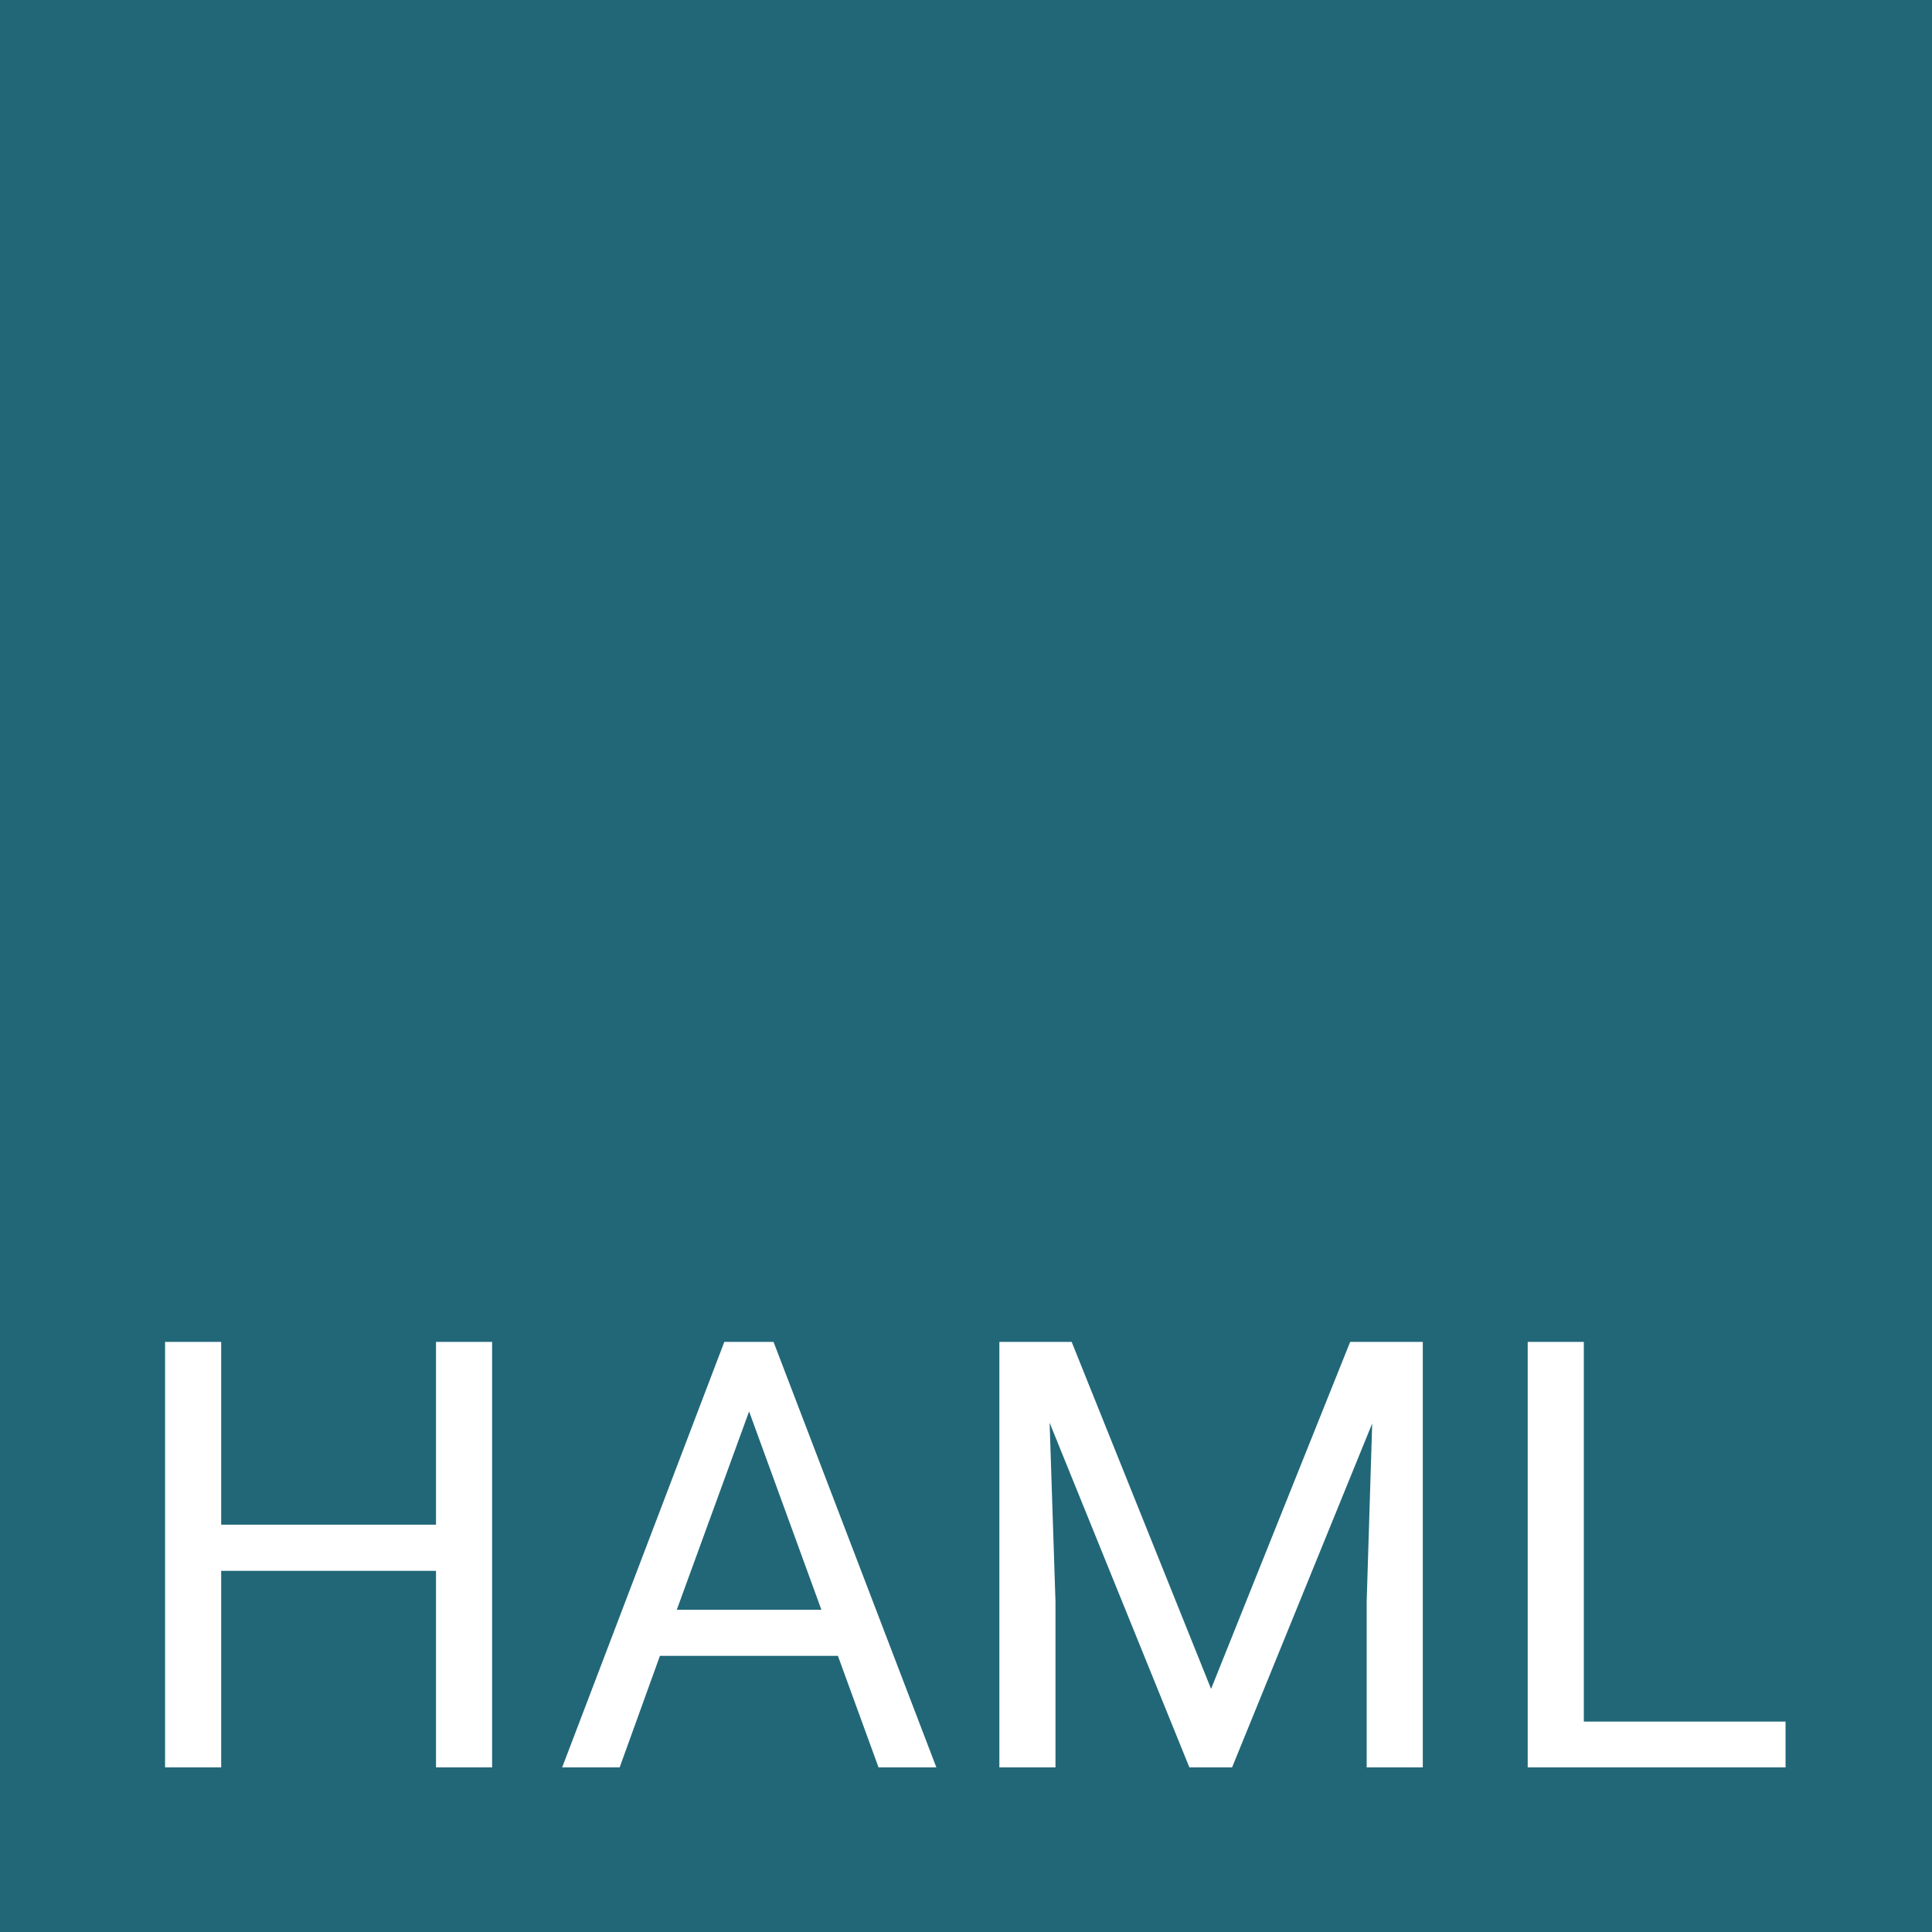
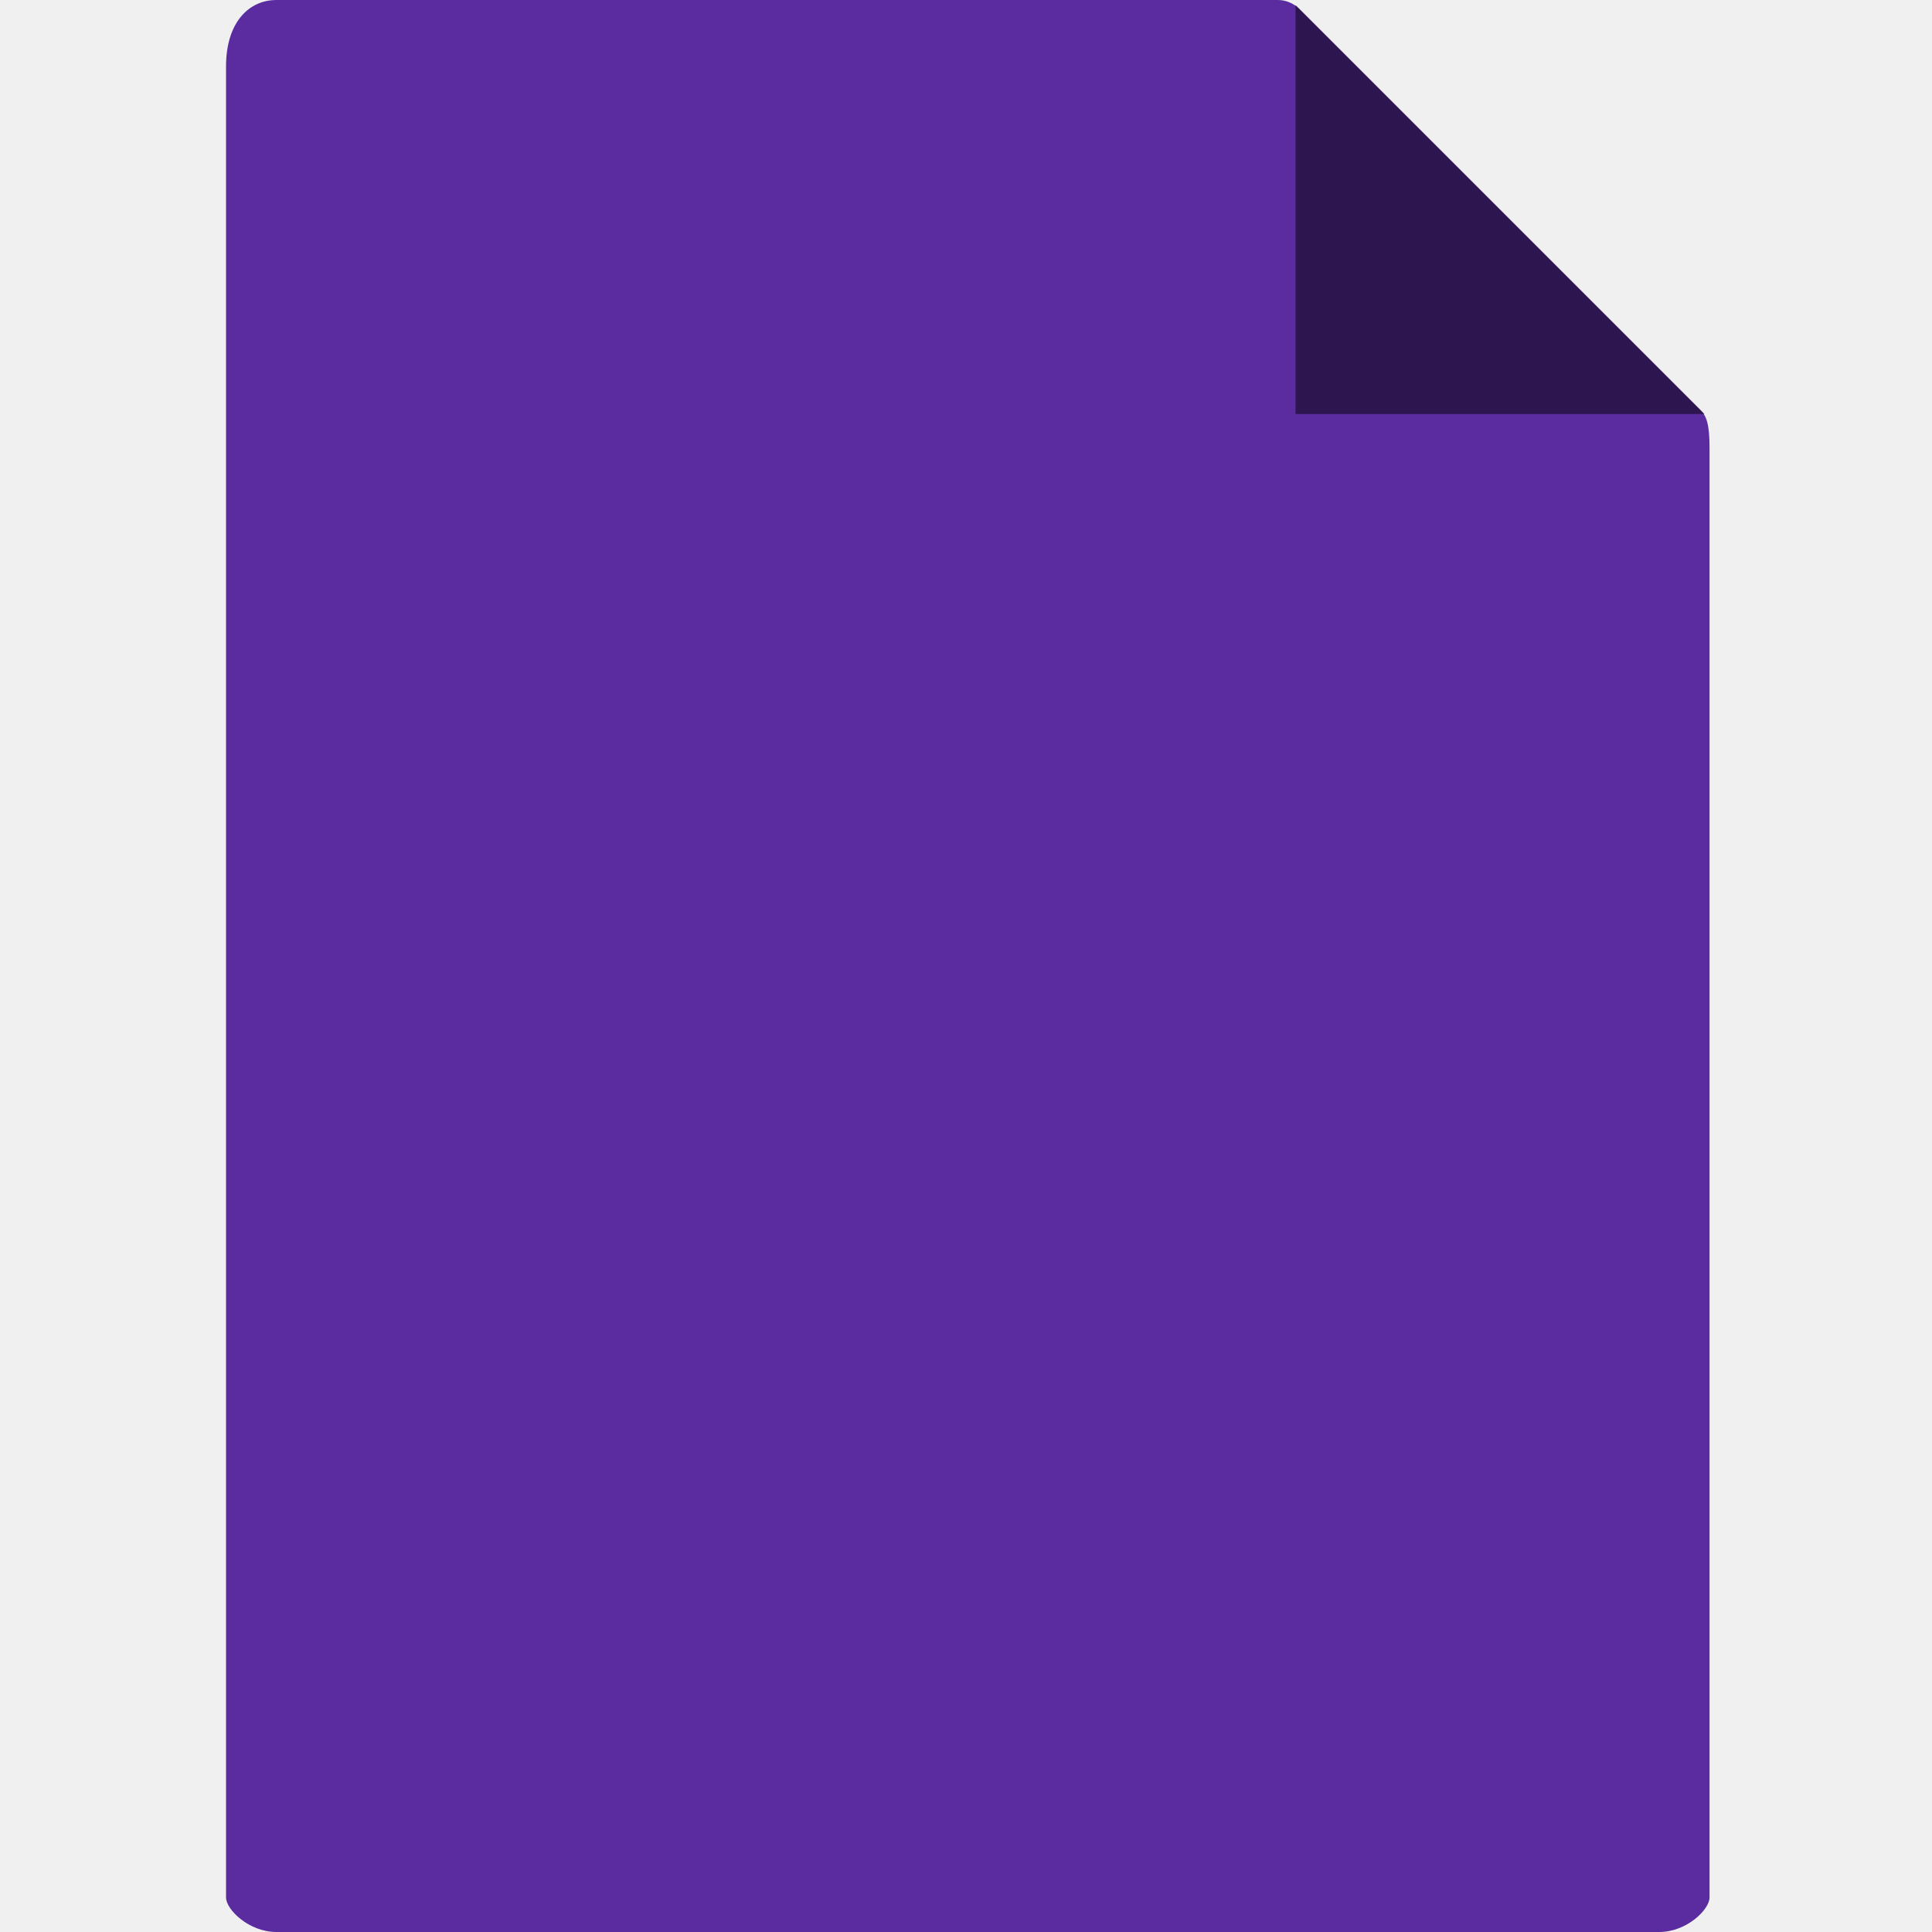
- <svg xmlns="http://www.w3.org/2000/svg" id="svg4791" version="1.1" viewBox="0 0 87.69 87.69" height="87.69mm" width="87.69mm">
-   <defs id="defs4785" />
-   <g transform="translate(-26.45833,-84.57738)" id="layer1">
-     <path id="rect4793" transform="matrix(0.2645833,0,0,0.2645833,26.45833,84.57738)" d="M 0 0 L 0 331.428 L 331.428 331.428 L 331.428 0 L 0 0 z " style="fill:#216778;fill-opacity:1;stroke-width:1" />
+ <svg xmlns="http://www.w3.org/2000/svg" height="56" width="56" xml:space="preserve" viewBox="0 0 56 56" y="0px" x="0px" id="Capa_1" version="1.1">
+   <defs id="defs59" />
+   <g transform="translate(-6.473135)" id="g24">
+     <path id="path2" d="m 43.51,-1.9485206e-8 h -29.022 c -0.808,0 -1.463,0.655 -1.463,1.926 V 55 c 0,0.345 0.655,1 1.463,1 h 40.074 c 0.808,0 1.463,-0.655 1.463,-1 V 12.978 c 0,-0.696 -0.093,-0.92 -0.257,-1.085 l -11.636,-11.636 c -0.165,-0.164 -0.389,-0.257 -0.622,-0.257 z" style="fill:#5a2ca0" />
+     <polygon transform="translate(6.525424)" id="polygon4" points="37.5,12 49.349,12 37.5,0.151 " style="fill:#2d1650" />
+     <g id="g16" />
+     <g id="g22" />
  </g>
-   <g style="display:none" id="layer11">
-     <g style="fill:#f9f9f9" id="g6" transform="matrix(0.1499883,0,0,0.1499883,7.809608,8.098111)">
-       <g style="fill:#f9f9f9" id="g4">
-         <path style="fill:#f9f9f9" id="path2-9" d="M 239.462,0 C 117.401,0 21.769,43.038 21.769,97.962 c 0,34.504 97.113,76.192 217.692,76.192 99.681,0 187.76,-27.451 217.692,-56.121 V 97.962 C 457.154,43.038 361.522,0 239.462,0 Z M 21.769,138.496 v 57.427 c 0,34.504 97.091,76.192 217.692,76.192 99.66,0 187.76,-27.451 217.692,-56.143 V 145.178 C 410.654,176.46 321.814,195.922 239.461,195.922 153.147,195.923 62.304,173.98 21.769,138.496 Z m 0,97.961 v 57.427 c 0,34.504 97.091,76.192 217.692,76.192 99.66,0 187.76,-27.451 217.692,-56.121 V 243.14 C 410.632,274.422 321.792,293.884 239.461,293.884 153.147,293.885 62.304,271.941 21.769,236.457 Z m 0,97.962 v 46.543 c 0,54.924 95.632,97.962 217.692,97.962 122.06,0 217.692,-43.038 217.692,-97.962 V 341.103 C 410.632,372.385 321.792,391.847 239.461,391.847 153.147,391.846 62.304,369.903 21.769,334.419 Z" />
-       </g>
-     </g>
+   <g transform="translate(-6.473135)" id="g26" />
+   <g transform="translate(-6.473135)" id="g28" />
+   <g transform="translate(-6.473135)" id="g30" />
+   <g transform="translate(-6.473135)" id="g32" />
+   <g transform="translate(-6.473135)" id="g34" />
+   <g transform="translate(-6.473135)" id="g36" />
+   <g transform="translate(-6.473135)" id="g38" />
+   <g transform="translate(-6.473135)" id="g40" />
+   <g transform="translate(-6.473135)" id="g42" />
+   <g transform="translate(-6.473135)" id="g44" />
+   <g transform="translate(-6.473135)" id="g46" />
+   <g transform="translate(-6.473135)" id="g48" />
+   <g transform="translate(-6.473135)" id="g50" />
+   <g transform="translate(-6.473135)" id="g52" />
+   <g transform="translate(-6.473135)" id="g54" />
+   <g transform="translate(-6.473135)" style="display:inline" id="layer1" />
+   <g transform="translate(-6.473135)" style="display:none" id="layer2">
+     <path id="path8" d="m 17.589,43.195 v 10.076 h -1.641 v -4.539 h -4.361 v 4.539 h -1.668 v -10.076 h 1.668 v 4.416 h 4.361 v -4.416 z" style="fill:#ffffff" />
+     <path id="path10" d="m 27.241,43.195 v 1.121 h -3.007 v 8.955 h -1.654 v -8.955 h -3.008 v -1.121 z" style="fill:#ffffff" />
+     <path id="path12" d="m 36.839,43.195 h 1.668 v 10.076 h -1.668 v -6.932 l -2.256,5.605 h -1.449 l -2.27,-5.605 v 6.932 h -1.668 v -10.076 h 1.668 l 2.994,6.891 z" style="fill:#ffffff" />
+     <path id="path14" d="m 42.704,43.195 v 8.832 h 4.635 v 1.244 h -6.303 v -10.076 z" style="fill:#ffffff" />
  </g>
-   <g style="display:none" id="layer10">
-     <path d="m 37.88,4.385 c -7.272,0 -13.126,5.854 -13.126,13.126 h 19.69 v 6.563 H 18.191 c -7.272,0 -13.126,5.854 -13.126,13.126 v 13.126 c 0,7.272 5.854,13.126 13.126,13.126 v -6.563 c 0,-5.835 2.56,-11 6.563,-14.603 l 0.013,-0.013 c 0.866,-0.781 1.806,-1.483 2.796,-2.1 0.006,-0.007 0.02,-0.007 0.025,-0.013 0.977,-0.61 2.009,-1.129 3.091,-1.562 0.198,-0.079 0.407,-0.124 0.603,-0.191 0.918,-0.335 1.858,-0.637 2.835,-0.833 1.22,-0.236 2.476,-0.374 3.767,-0.374 h 26.253 V 17.511 c 0,-7.272 -5.854,-13.126 -13.126,-13.126 z m 0,3.282 c 1.818,0 3.282,1.464 3.282,3.282 0,1.818 -1.464,3.282 -3.282,3.282 -1.818,0 -3.282,-1.464 -3.282,-3.282 0,-1.818 1.464,-3.282 3.282,-3.282" id="path2-20" style="fill:#6699ff;fill-opacity:1;stroke-width:6.563" />
-     <path d="m 70.703,24.075 v 6.563 c 0,5.835 -2.573,11.013 -6.563,14.616 -0.866,0.781 -1.806,1.483 -2.796,2.1 -0.006,0.007 -0.02,0.007 -0.025,0.013 -0.977,0.61 -2.009,1.129 -3.091,1.562 -0.198,0.079 -0.407,0.124 -0.603,0.191 -0.918,0.335 -1.858,0.637 -2.835,0.833 -1.22,0.236 -2.476,0.374 -3.767,0.374 H 24.77 v 19.69 c 0,7.272 5.854,13.126 13.126,13.126 h 13.126 c 7.272,0 13.126,-5.854 13.126,-13.126 H 44.459 v -6.563 h 26.253 c 7.272,0 13.126,-5.854 13.126,-13.126 v -13.126 c 0,-7.272 -5.854,-13.126 -13.126,-13.126 M 51.023,73.3 c 1.818,0 3.282,1.464 3.282,3.282 0,1.818 -1.464,3.282 -3.282,3.282 -1.818,0 -3.282,-1.464 -3.282,-3.282 0,-1.818 1.464,-3.282 3.282,-3.282" id="path2-3" style="fill:#ff9900;stroke-width:6.563" />
-   </g>
-   <g style="display:none" id="layer9">
-     <g style="fill:#ffffff" id="g16" transform="matrix(0.216776,0,0,0.216776,12.61138,15.57149)">
-       <g style="fill:#ffffff" id="g14">
-         <polygon style="fill:#ffffff" id="polygon2" points="210.084,88.631 146.622,284.844 81.491,88.631 " />
-         <polygon style="fill:#ffffff" id="polygon4" points="103.7,64.035 146.658,21.08 188.515,64.035 " />
-         <polygon style="fill:#ffffff" id="polygon6" points="55.581,88.631 107.681,245.608 0,88.631 " />
-         <polygon style="fill:#ffffff" id="polygon8" points="235.929,88.631 293.538,88.631 184.521,247.548 " />
-         <polygon style="fill:#ffffff" id="polygon10" points="168.938,8.695 219.079,8.695 283.648,64.035 222.851,64.035 " />
-         <polygon style="fill:#ffffff" id="polygon12" points="68.923,64.035 7.969,64.035 67.563,8.695 124.263,8.695 " />
-       </g>
-     </g>
-   </g>
-   <g style="display:inline" id="layer6">
-     <text id="text6091" y="80.216" x="5.244" style="font-style:normal;font-variant:normal;font-weight:normal;font-stretch:normal;font-size:25.4px;line-height:1.25;font-family:Roboto;-inkscape-font-specification:Roboto;letter-spacing:0px;word-spacing:0px;fill:#ffffff;fill-opacity:1;stroke:none;stroke-width:0.265" xml:space="preserve">
-       <tspan style="font-size:27.164px;letter-spacing:0.265px;fill:#ffffff;stroke-width:0.265" y="80.216" x="5.244" id="tspan6089">HAML</tspan>
+   <g style="display:none" transform="translate(-6.473135)" id="layer3">
+     <text id="text947" y="24.271" x="16.99" style="font-style:normal;font-variant:normal;font-weight:bold;font-stretch:normal;font-size:16px;line-height:1.25;font-family:'Open Sans';-inkscape-font-specification:'Open Sans Bold';letter-spacing:0px;word-spacing:0px;fill:#ffffff;fill-opacity:1;stroke:none" xml:space="preserve">
+       <tspan y="38.448" x="16.99" id="tspan945" />
+     </text>
+     <text id="text951" y="53.508" x="20.153" style="font-style:normal;font-variant:normal;font-weight:bold;font-stretch:normal;font-size:16px;line-height:1.25;font-family:'Open Sans';-inkscape-font-specification:'Open Sans Bold';letter-spacing:0px;word-spacing:0px;fill:#000000;fill-opacity:1;stroke:none" xml:space="preserve">
+       <tspan style="font-size:14.667px;fill:#ffffff;fill-opacity:1" y="53.508" x="20.153" id="tspan949">XUL</tspan>
    </text>
  </g>
-   <g style="display:none" id="layer5">
-     <g style="fill:#1a1a1a" transform="matrix(0.1627274,0,0,0.1627274,1.203841,3.014105)" id="g4264">
-       <polygon style="fill:#1a1a1a" id="polygon4268" points="371.991,164 376.199,114.316 135.421,114.188 147.991,264 314.984,264 309.411,327.986 255.991,342.734 202.225,328.064 198.801,289 150.55,289 157.313,366.336 255.991,394.146 354.486,366.163 367.991,215 191.991,215 188,164 " />
-     </g>
-   </g>
-   <g style="display:none" id="layer7">
-     <path style="fill:#1a1a1a;stroke-width:4.708" id="path2-2" d="m 28.881,72.343 c -1.125,-0.292 -1.012,-0.607 0.843,-2.345 3.197,-2.99 3.729,-5.965 2.82,-15.758 -0.725,-7.811 -0.89,-8.409 -2.109,-7.754 -2.646,1.417 -5.946,-0.41 -9.699,-5.358 -1.855,-2.448 -2.029,-3.164 -1.714,-6.973 0.193,-2.335 0.593,-5.156 0.885,-6.267 0.447,-1.704 0.306,-2.02 -0.932,-2.02 -0.805,0 -1.879,-0.504 -2.387,-1.116 -1.281,-1.544 1.003,-4.026 3.705,-4.026 1.097,0 2.411,-0.494 2.914,-1.102 1.299,-1.563 3.282,-1.365 5.509,0.551 2.368,2.039 3.173,6.756 1.846,10.787 -1.502,4.558 -0.461,5.005 1.643,0.701 1.177,-2.406 2.839,-4.506 4.209,-5.316 1.243,-0.734 3.06,-2.604 4.04,-4.153 0.979,-1.549 2.203,-3.089 2.726,-3.423 1.601,-1.022 5.998,-2.429 7.637,-2.444 2.236,-0.046 5.236,2.599 5.768,5.033 0.254,1.149 1.601,3.861 2.994,6.022 1.394,2.161 2.533,4.313 2.533,4.774 0,0.461 0.989,2.09 2.203,3.611 1.813,2.283 2.199,3.432 2.17,6.526 -0.034,4.242 -2.316,9.647 -3.155,7.467 -0.264,-0.687 -0.155,-1.86 0.245,-2.604 0.833,-1.558 0.1,-8.47 -0.805,-7.566 -0.631,0.631 -1.04,7.373 -0.866,14.172 0.231,8.823 -0.198,17.138 -0.895,17.364 -1.78,0.565 -2.557,-0.899 -1.827,-3.446 1.097,-3.832 0.871,-14.026 -0.348,-15.636 -0.565,-0.744 -1.243,-2.641 -1.507,-4.219 -0.268,-1.577 -0.772,-3.042 -1.125,-3.258 -1.158,-0.716 -2.905,3.917 -2.905,7.698 0,2.961 -0.447,4.327 -2.203,6.756 -2.486,3.432 -2.679,4.445 -1.102,5.758 1.229,1.022 1.469,3.357 0.41,4.011 -0.381,0.235 -1.37,-0.301 -2.203,-1.196 -1.177,-1.262 -1.511,-1.365 -1.511,-0.471 0,1.342 -2.721,2.251 -4.223,1.413 -0.805,-0.447 -0.612,-0.848 0.862,-1.817 2.632,-1.723 2.378,-3.136 -1.139,-6.351 -2.74,-2.505 -2.985,-3.009 -2.533,-5.236 1.422,-7.053 1.417,-7.237 -0.226,-7.237 -1.074,0 -1.549,0.461 -1.549,1.516 0,0.833 -0.362,2.199 -0.81,3.032 -0.786,1.469 -1.022,2.651 -2.924,14.723 -0.946,6.017 -1.182,6.248 -5.278,5.179 m 19.713,-12.811 c 0.951,-1.846 1.092,-3.423 0.683,-7.787 -0.541,-5.796 -0.942,-5.998 -2.528,-1.281 -0.541,1.615 -1.601,3.724 -2.354,4.685 -1.747,2.241 -1.714,2.919 0.231,4.991 2.086,2.218 2.538,2.152 3.969,-0.612" />
-   </g>
-   <g style="display:none" id="layer8">
-     <path style="fill:#000000;stroke-width:3.823" id="path2-5" d="m 14.449,29.567 v 30.586 h 7.647 v -19.782 l 7.647,7.647 7.647,-7.647 v 19.782 h 7.647 V 29.567 h -7.647 l -7.639,7.639 -7.639,-7.639 z m 45.879,0 v 15.293 h -7.647 L 64.151,60.154 75.621,44.861 H 67.975 V 29.567 Z" />
-   </g>
-   <g style="display:none" id="layer2">
-     <text id="text5341" y="80.438" x="4.367" style="font-style:normal;font-variant:normal;font-weight:normal;font-stretch:normal;font-size:50.8px;line-height:1.25;font-family:Consolas;-inkscape-font-specification:Consolas;letter-spacing:0px;word-spacing:0px;fill:#000000;fill-opacity:1;stroke:none;stroke-width:0.265" xml:space="preserve">
-       <tspan style="font-size:46.214px;letter-spacing:0.794px;fill:#000000;stroke-width:0.265" y="80.438" x="4.367" id="tspan5339">KS</tspan>
-     </text>
-   </g>
-   <g id="g6053" style="display:none">
-     <text xml:space="preserve" style="font-style:normal;font-variant:normal;font-weight:normal;font-stretch:normal;font-size:50.8px;line-height:1.25;font-family:Consolas;-inkscape-font-specification:Consolas;letter-spacing:0px;word-spacing:0px;fill:#ffffff;fill-opacity:1;stroke:none;stroke-width:0.265" x="3.309" y="80.438" id="text6051">
-       <tspan id="tspan6049" x="3.309" y="124.516" style="font-style:normal;font-variant:normal;font-weight:normal;font-stretch:normal;font-size:46.214px;font-family:FontAwesome;-inkscape-font-specification:FontAwesome;letter-spacing:0.794px;fill:#000000;stroke-width:0.265" />
-     </text>
-     <g style="fill:#ffffff" id="g8" transform="matrix(0.1969038,0,0,0.1969038,12.57712,14.142)">
-       <path style="fill:#ffffff" id="path2" d="m 175.682,80.547 c -7.981,-2.217 -16.249,2.456 -18.467,10.438 l -33.334,120 c -2.217,7.982 2.456,16.25 10.438,18.467 1.343,0.373 2.694,0.551 4.023,0.551 6.57,0 12.6,-4.35 14.444,-10.989 l 33.334,-120 c 2.217,-7.981 -2.456,-16.25 -10.438,-18.467 z" />
-       <path style="fill:#ffffff" id="path4-6" d="m 74.591,83.467 c -6.37,-5.298 -15.828,-4.428 -21.124,1.942 l -50,60.128 c -4.63,5.568 -4.622,13.648 0.02,19.206 l 50,59.872 c 2.967,3.553 7.229,5.386 11.521,5.386 3.391,0 6.801,-1.144 9.607,-3.487 6.359,-5.31 7.209,-14.77 1.899,-21.128 L 34.527,155.109 76.534,104.592 C 81.83,98.221 80.96,88.763 74.591,83.467 Z" />
-       <path style="fill:#ffffff" id="path6" d="m 306.513,145.257 -50,-59.871 c -5.31,-6.359 -14.77,-7.208 -21.128,-1.898 -6.359,5.31 -7.208,14.77 -1.898,21.128 l 41.987,50.277 -42.007,50.517 c -5.297,6.37 -4.427,15.828 1.942,21.124 2.802,2.331 6.202,3.467 9.583,3.467 4.303,0 8.575,-1.842 11.541,-5.41 l 50,-60.128 c 4.63,-5.569 4.622,-13.649 -0.02,-19.206 z" />
-     </g>
-   </g>
-   <g style="display:none" id="layer3">
-     <g transform="matrix(5.130649,0,0,4.433689,9.156598,20.16777)" style="fill:#ffffff;fill-rule:evenodd;stroke:none;stroke-width:1" id="miu">
-       <g style="fill:#ffffff" transform="translate(-503,-515)" id="Artboard-1">
-         <g style="fill:#ffffff" transform="translate(215,119)" id="slice" />
-         <path style="fill:#ffffff;stroke-width:0.701" id="food-drink-cup-coffee-tea-drink-outline-stroke" d="m 513.084,518.8 c 0.006,-0.274 0.003,-0.541 -0.009,-0.796 -0.004,-0.086 -0.01,-0.504 -0.01,-0.504 v 0 c 0,-0.902 -2,-1.402 -4.555,-1.402 -2.555,0 -4.555,0.5 -4.555,1.402 0,0 -0.006,0.417 -0.01,0.504 -0.046,0.991 0.032,2.152 0.338,3.268 0.607,2.218 1.961,3.587 4.228,3.587 1.597,0 2.742,-0.68 3.49,-1.858 2.033,-0.037 4.364,-1.834 3.662,-3.426 -0.282,-0.641 -0.798,-0.955 -1.44,-0.981 -0.354,-0.014 -0.719,0.058 -1.081,0.186 -0.02,0.007 -0.039,0.014 -0.058,0.021 z m -0.045,0.782 c -0.052,0.556 -0.148,1.129 -0.301,1.69 -0.097,0.353 -0.212,0.685 -0.348,0.993 1.5,-0.227 3.03,-1.503 2.631,-2.408 -0.168,-0.382 -0.44,-0.547 -0.827,-0.563 -0.252,-0.01 -0.534,0.046 -0.818,0.146 -0.154,0.054 -0.272,0.108 -0.337,0.142 z m -0.655,-1.283 c 0.019,0.865 -0.066,1.851 -0.322,2.788 -0.532,1.943 -1.648,3.071 -3.552,3.071 -1.904,0 -3.02,-1.128 -3.552,-3.071 -0.256,-0.937 -0.341,-1.923 -0.322,-2.788 0.797,0.393 2.219,0.603 3.874,0.603 1.655,0 3.077,-0.21 3.874,-0.603 z m -7.728,-0.799 c 0,-0.26 1.765,-0.701 3.854,-0.701 2.09,0 3.854,0.441 3.854,0.701 0,0.26 -1.765,0.701 -3.854,0.701 -2.09,0 -3.854,-0.441 -3.854,-0.701 z" />
-       </g>
-     </g>
-   </g>
-   <g style="display:none" id="layer4">
-     <path style="fill:#ffffff;fill-opacity:1;stroke-width:5.575" id="path4" d="m 30.494,62.67 c 0,-0.558 0.557,-0.558 0.557,-0.558 2.23,0 0,1.115 -0.557,2.23 5.575,1.115 11.707,0.557 17.281,-0.558 1.672,1.115 3.902,2.23 6.132,2.787 -6.132,2.787 -13.379,3.902 -20.069,2.787 -2.23,-0.558 -5.575,-0.558 -7.247,-3.345 -1.115,-2.23 2.23,-3.345 3.902,-3.345 z M 28.264,54.308 v 0 c 1.115,0 3.345,-1.115 1.672,0.558 0,0.558 -2.23,1.115 -1.115,1.672 7.247,1.672 14.494,1.115 21.741,-0.558 1.115,1.672 2.787,2.23 5.017,2.787 -8.362,2.23 -16.724,3.345 -25.086,2.23 -2.23,-0.558 -5.017,-0.558 -6.132,-2.787 -0.558,-2.23 2.23,-3.345 3.902,-3.902 z M 56.695,19.745 v 0 c 0.557,0.557 2.787,0 1.115,0.557 -3.902,3.345 -9.477,5.575 -12.264,10.592 -1.115,3.345 2.23,5.575 3.345,8.919 1.672,3.902 -1.672,7.247 -5.017,9.477 -1.115,0.558 -3.902,1.115 -1.672,-1.115 2.23,-1.672 2.787,-4.46 1.115,-6.69 -3.345,-3.345 -5.017,-7.805 -2.23,-11.707 3.345,-5.575 9.477,-7.805 15.609,-10.034 z M 22.689,67.687 v 0 c 1.672,0 3.345,1.115 4.46,2.23 -2.787,-0.558 -6.132,0 -8.919,1.672 1.115,0.557 2.787,0.557 3.902,1.115 11.149,1.672 22.856,1.115 33.448,0 2.787,-0.558 5.575,-0.558 6.69,-2.787 0.558,-0.558 -1.672,-1.672 -1.115,-1.672 1.672,0 4.46,1.115 3.345,3.345 -2.23,2.787 -6.69,3.345 -10.034,3.902 -12.822,2.23 -26.758,2.23 -39.58,-0.557 -1.672,0 -3.345,-1.672 -2.23,-3.345 2.787,-2.787 6.69,-3.345 10.034,-3.902 z M 31.051,45.946 v 0 c 1.115,-0.558 1.673,0 2.787,0.557 -2.23,1.115 -5.017,1.115 -7.247,2.23 -0.558,0.558 -2.23,1.115 -1.115,1.115 6.69,1.115 13.379,0.558 20.069,0 3.902,0 7.805,-1.672 12.264,-1.115 -1.115,1.115 -2.23,1.672 -3.902,2.23 -2.787,1.672 -6.69,1.672 -10.592,2.23 -7.247,0.557 -15.609,1.115 -22.856,-1.115 -1.672,0 -2.787,-1.673 -1.672,-2.787 3.345,-2.23 7.805,-3.345 12.264,-3.345 z m 30.103,-1.115 c 3.902,0 7.805,3.345 6.69,7.805 -1.672,5.017 -7.247,7.247 -11.707,8.362 -2.787,1.115 -3.345,0.558 -1.115,-1.115 3.345,-2.23 6.69,-3.902 8.362,-7.247 1.115,-3.345 -2.23,-6.132 -5.017,-5.017 -1.115,0 -3.345,1.672 -2.787,0.557 1.115,-2.23 3.345,-3.345 5.575,-3.345 z M 46.66,5.809 v 0 c 0,-1.115 0,-1.672 -0.558,-2.787 1.115,1.115 2.787,2.23 3.345,3.902 2.23,5.017 -0.558,10.592 -3.902,14.494 -3.345,3.902 -9.477,6.132 -10.592,12.264 -0.558,5.575 5.575,8.919 6.69,14.494 -2.23,-1.672 -4.46,-3.902 -6.132,-5.575 -3.345,-3.345 -6.69,-7.805 -5.017,-12.264 2.23,-5.575 7.805,-8.362 12.264,-12.264 3.345,-2.787 5.575,-7.805 3.902,-12.264 z M 66.729,72.704 v 0 c 0.557,-0.558 1.672,-3.345 1.115,-1.115 1.115,3.345 -2.23,5.575 -5.017,6.132 -9.477,3.345 -19.511,3.345 -29.546,2.787 -4.46,-0.557 -9.477,-0.557 -12.822,-3.902 12.264,1.672 24.529,2.23 36.235,0 3.345,-1.115 7.805,-1.672 10.034,-3.902 z" />
-   </g>
+   <g id="layer4" />
</svg>
